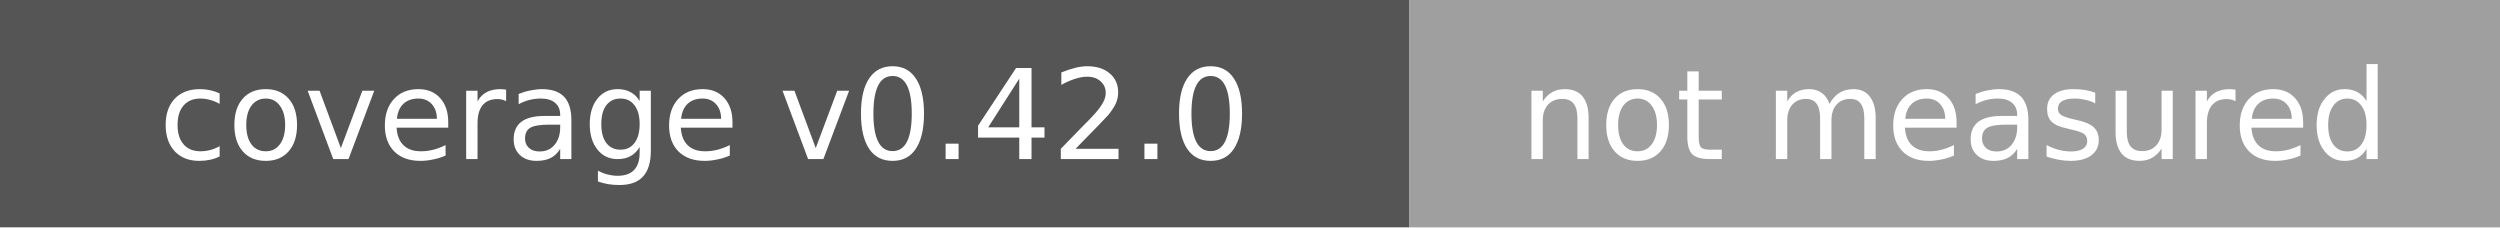
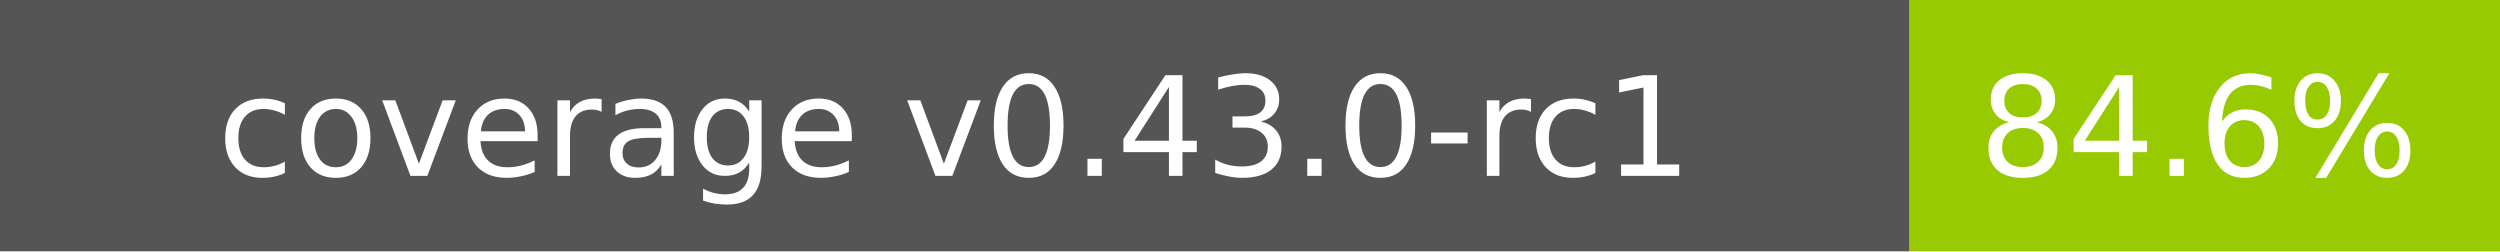
- <svg xmlns="http://www.w3.org/2000/svg" width="220" height="20" role="img" aria-label="coverage v0.42.0: not measured">
-   <rect width="124" height="20" fill="#555" />
-   <rect x="124" width="96" height="20" fill="#9f9f9f" />
+ <svg xmlns="http://www.w3.org/2000/svg" width="199" height="20" role="img" aria-label="coverage v0.43.0-rc1: 84.6%">
+   <rect width="152" height="20" fill="#555" />
+   <rect x="152" width="47" height="20" fill="#97ca00" />
  <g font-family="DejaVu Sans,Verdana,Geneva,sans-serif" font-size="11" fill="#fff" text-anchor="middle">
-     <text x="62" y="14">coverage v0.42.0</text>
-     <text x="172" y="14">not measured</text>
+     <text x="76" y="14">coverage v0.43.0-rc1</text>
+     <text x="175" y="14">84.6%</text>
  </g>
</svg>
